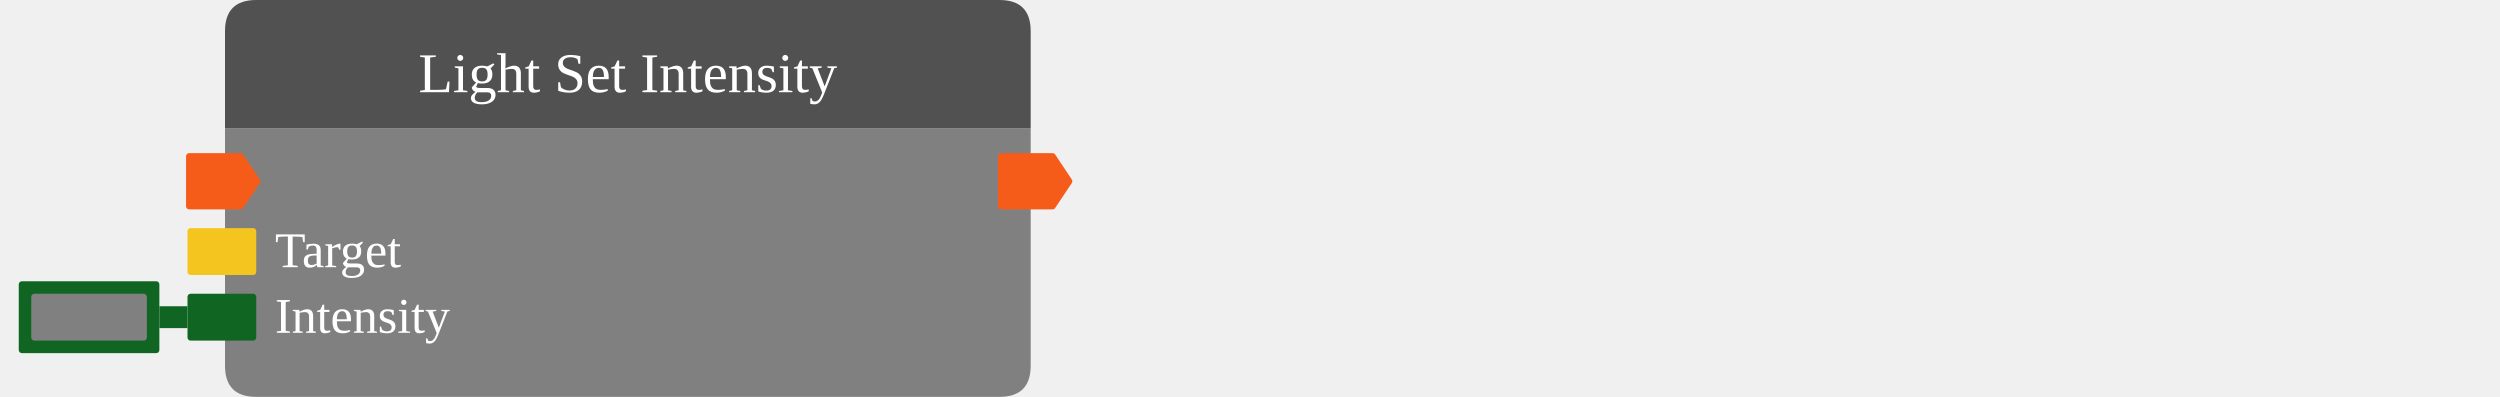
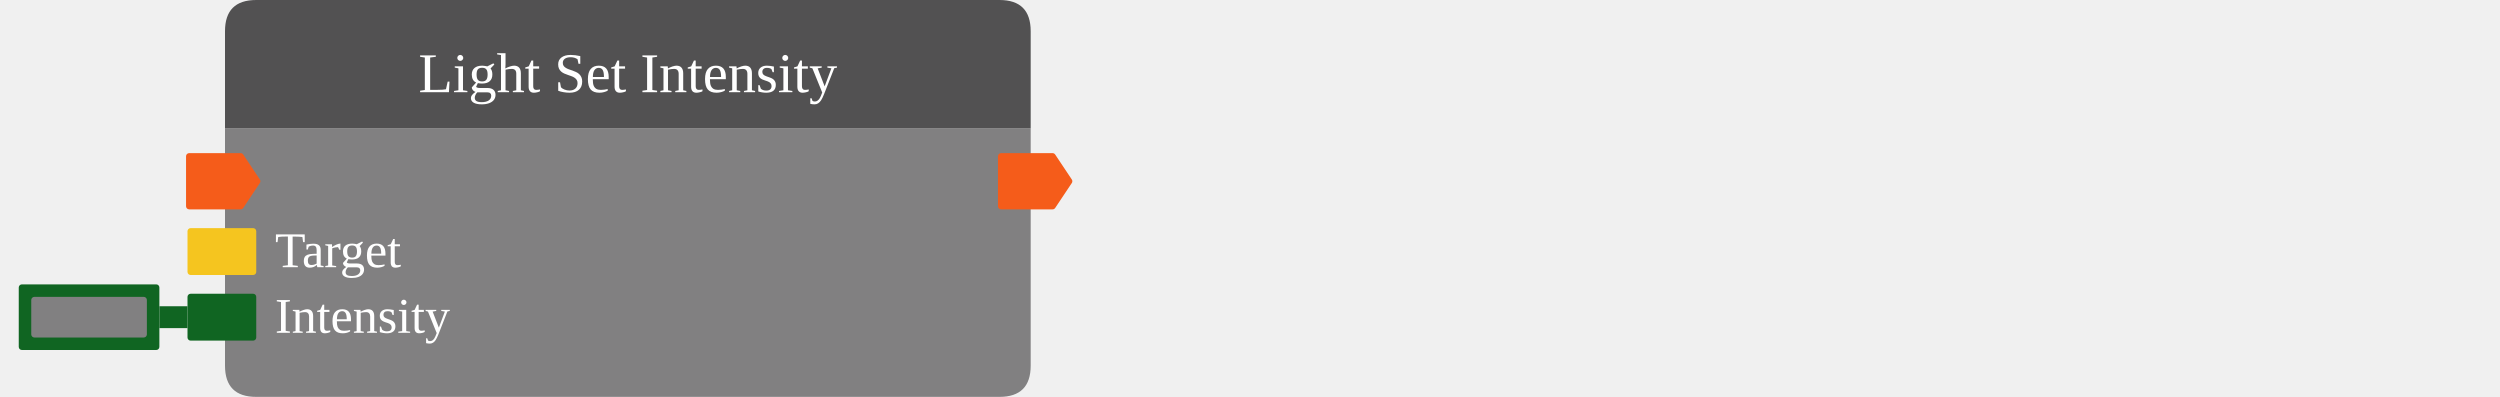
<svg xmlns="http://www.w3.org/2000/svg" width="800" height="127" viewbox="0 0 800 127">
  <path fill="#818081" d="M72, 41 v76 q0,10,10,10 h237.82 q10,0,10,-10 v-76 h257.82" />
  <path d="M77,49h-16.465c-0.552,0,-1,0.448,-1,1v16c0,0.552,0.448,1,1,1h16.465c0.334,0,0.647,-0.167,0.832,-0.445l5.333,-8c0.224,-0.336,0.224,-0.774,0,-1.11l-5.333,-8c-0.185,-0.278,-0.498,-0.445,-0.832,-0.445z" fill="#F55C1A" />
  <text x="88" y="61.5" fill="white" text-anchor="start" font-size="medium" class="uwuntu" />
  <rect x="60" y="73" width="22" height="15" rx="1" fill="#F5C51F" />
  <text x="88" y="85.5" fill="white" text-anchor="start" font-size="medium" class="uwuntu">Target</text>
  <g filter="url(#filter0_di_2556_19132)">
    <rect x="60" y="94" width="22" height="15" rx="1" fill="#106522" />
  </g>
  <g filter="url(#filter1_di_2556_19132)">
-     <rect x="6" y="90" width="45" height="23" rx="1" fill="#106522" />
-     <rect x="10" y="94.001" width="37" height="15" rx="1" fill="#818081" />
+     <rect x="6" y="91" width="45" height="21" rx="1" fill="#106522" />
+     <rect x="10" y="95.001" width="37" height="13" rx="1" fill="#818081" />
  </g>
  <g filter="url(#filter2_di_2556_19132)">
    <rect x="51" y="98" width="9" height="7" fill="#106522" />
  </g>
  <text x="88" y="106.5" fill="white" text-anchor="start" font-size="medium" class="uwuntu">Intensity</text>
  <path d="M336.82,49h-16.465c-0.552,0,-1,0.448,-1,1v16c0,0.552,0.448,1,1,1h16.465c0.334,0,0.647,-0.167,0.832,-0.445l5.333,-8c0.224,-0.336,0.224,-0.774,0,-1.11l-5.333,-8c-0.185,-0.278,-0.498,-0.445,-0.832,-0.445z" fill="#F55C1A" />
  <text x="313.82" y="61.5" fill="white" text-anchor="end" font-size="medium" class="uwuntu" />
  <path d="M72, 41 v-31 q0,-10,10,-10 h237.82 q10,0,10,10 v31 h-257.82" fill="#525152" />
  <text x="200.91" y="29.5" fill="white" text-anchor="middle" font-size="18px" class="uwuntu">Light Set Intensity</text>
</svg>
